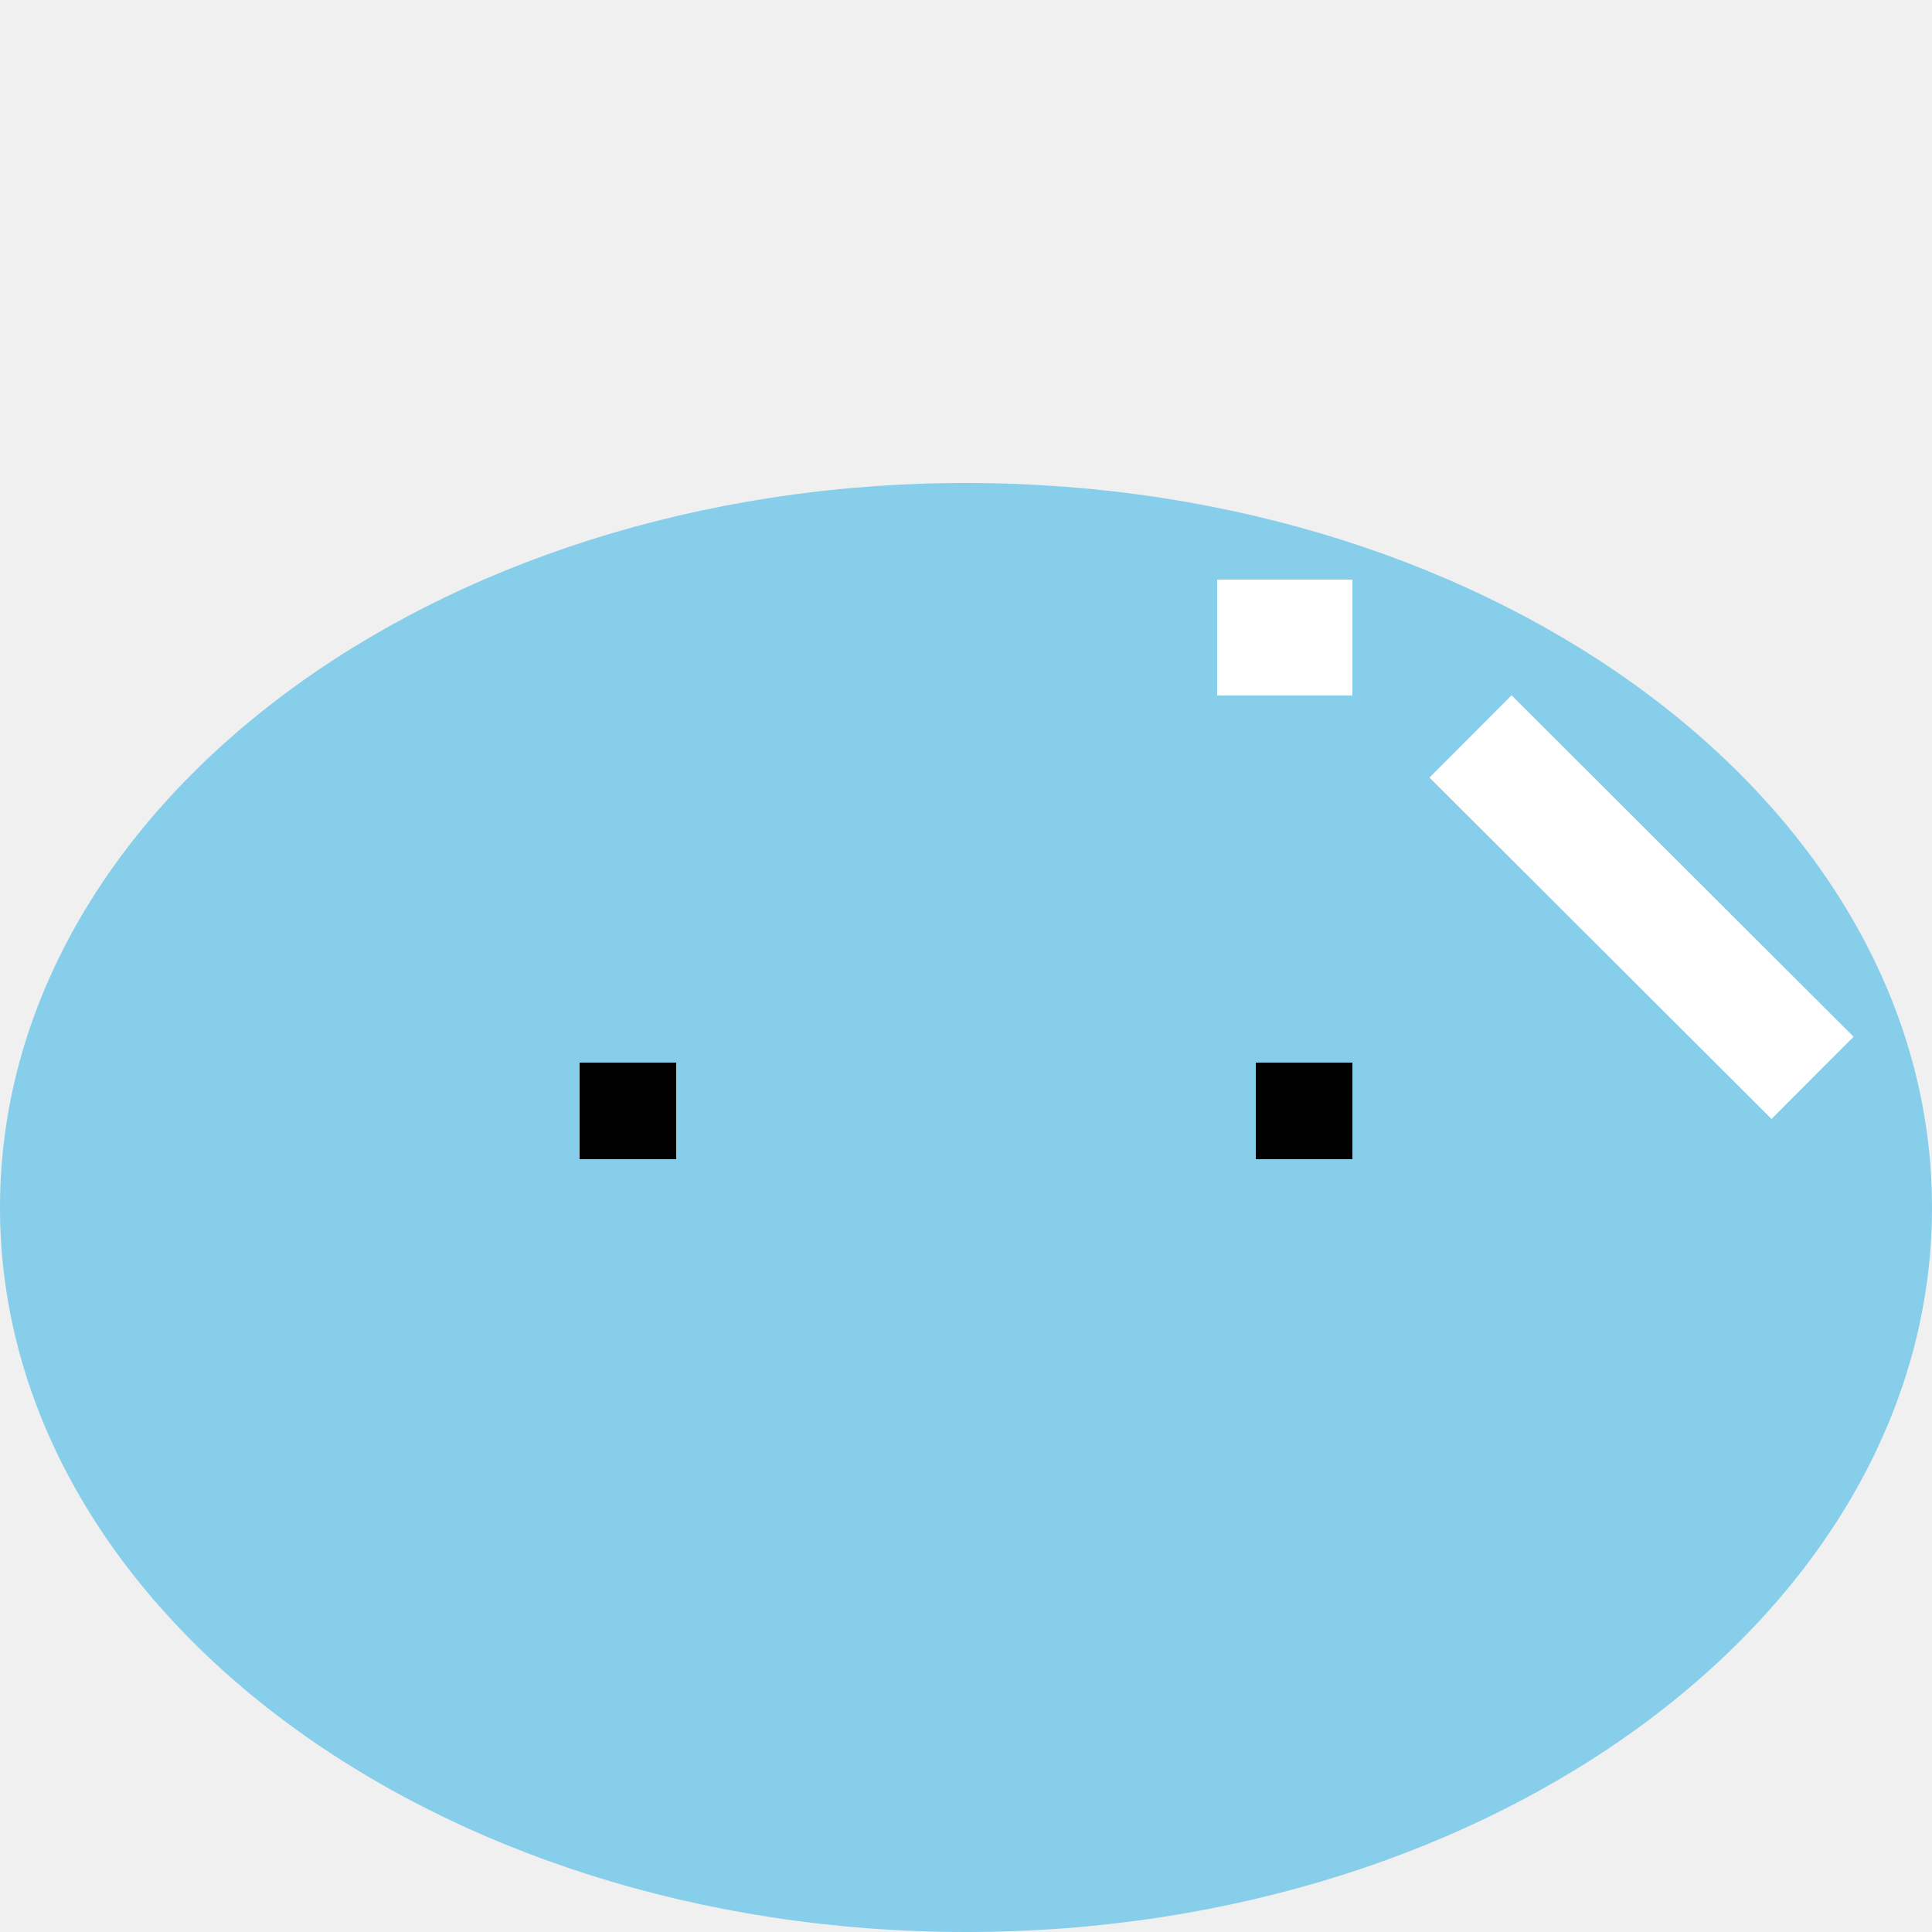
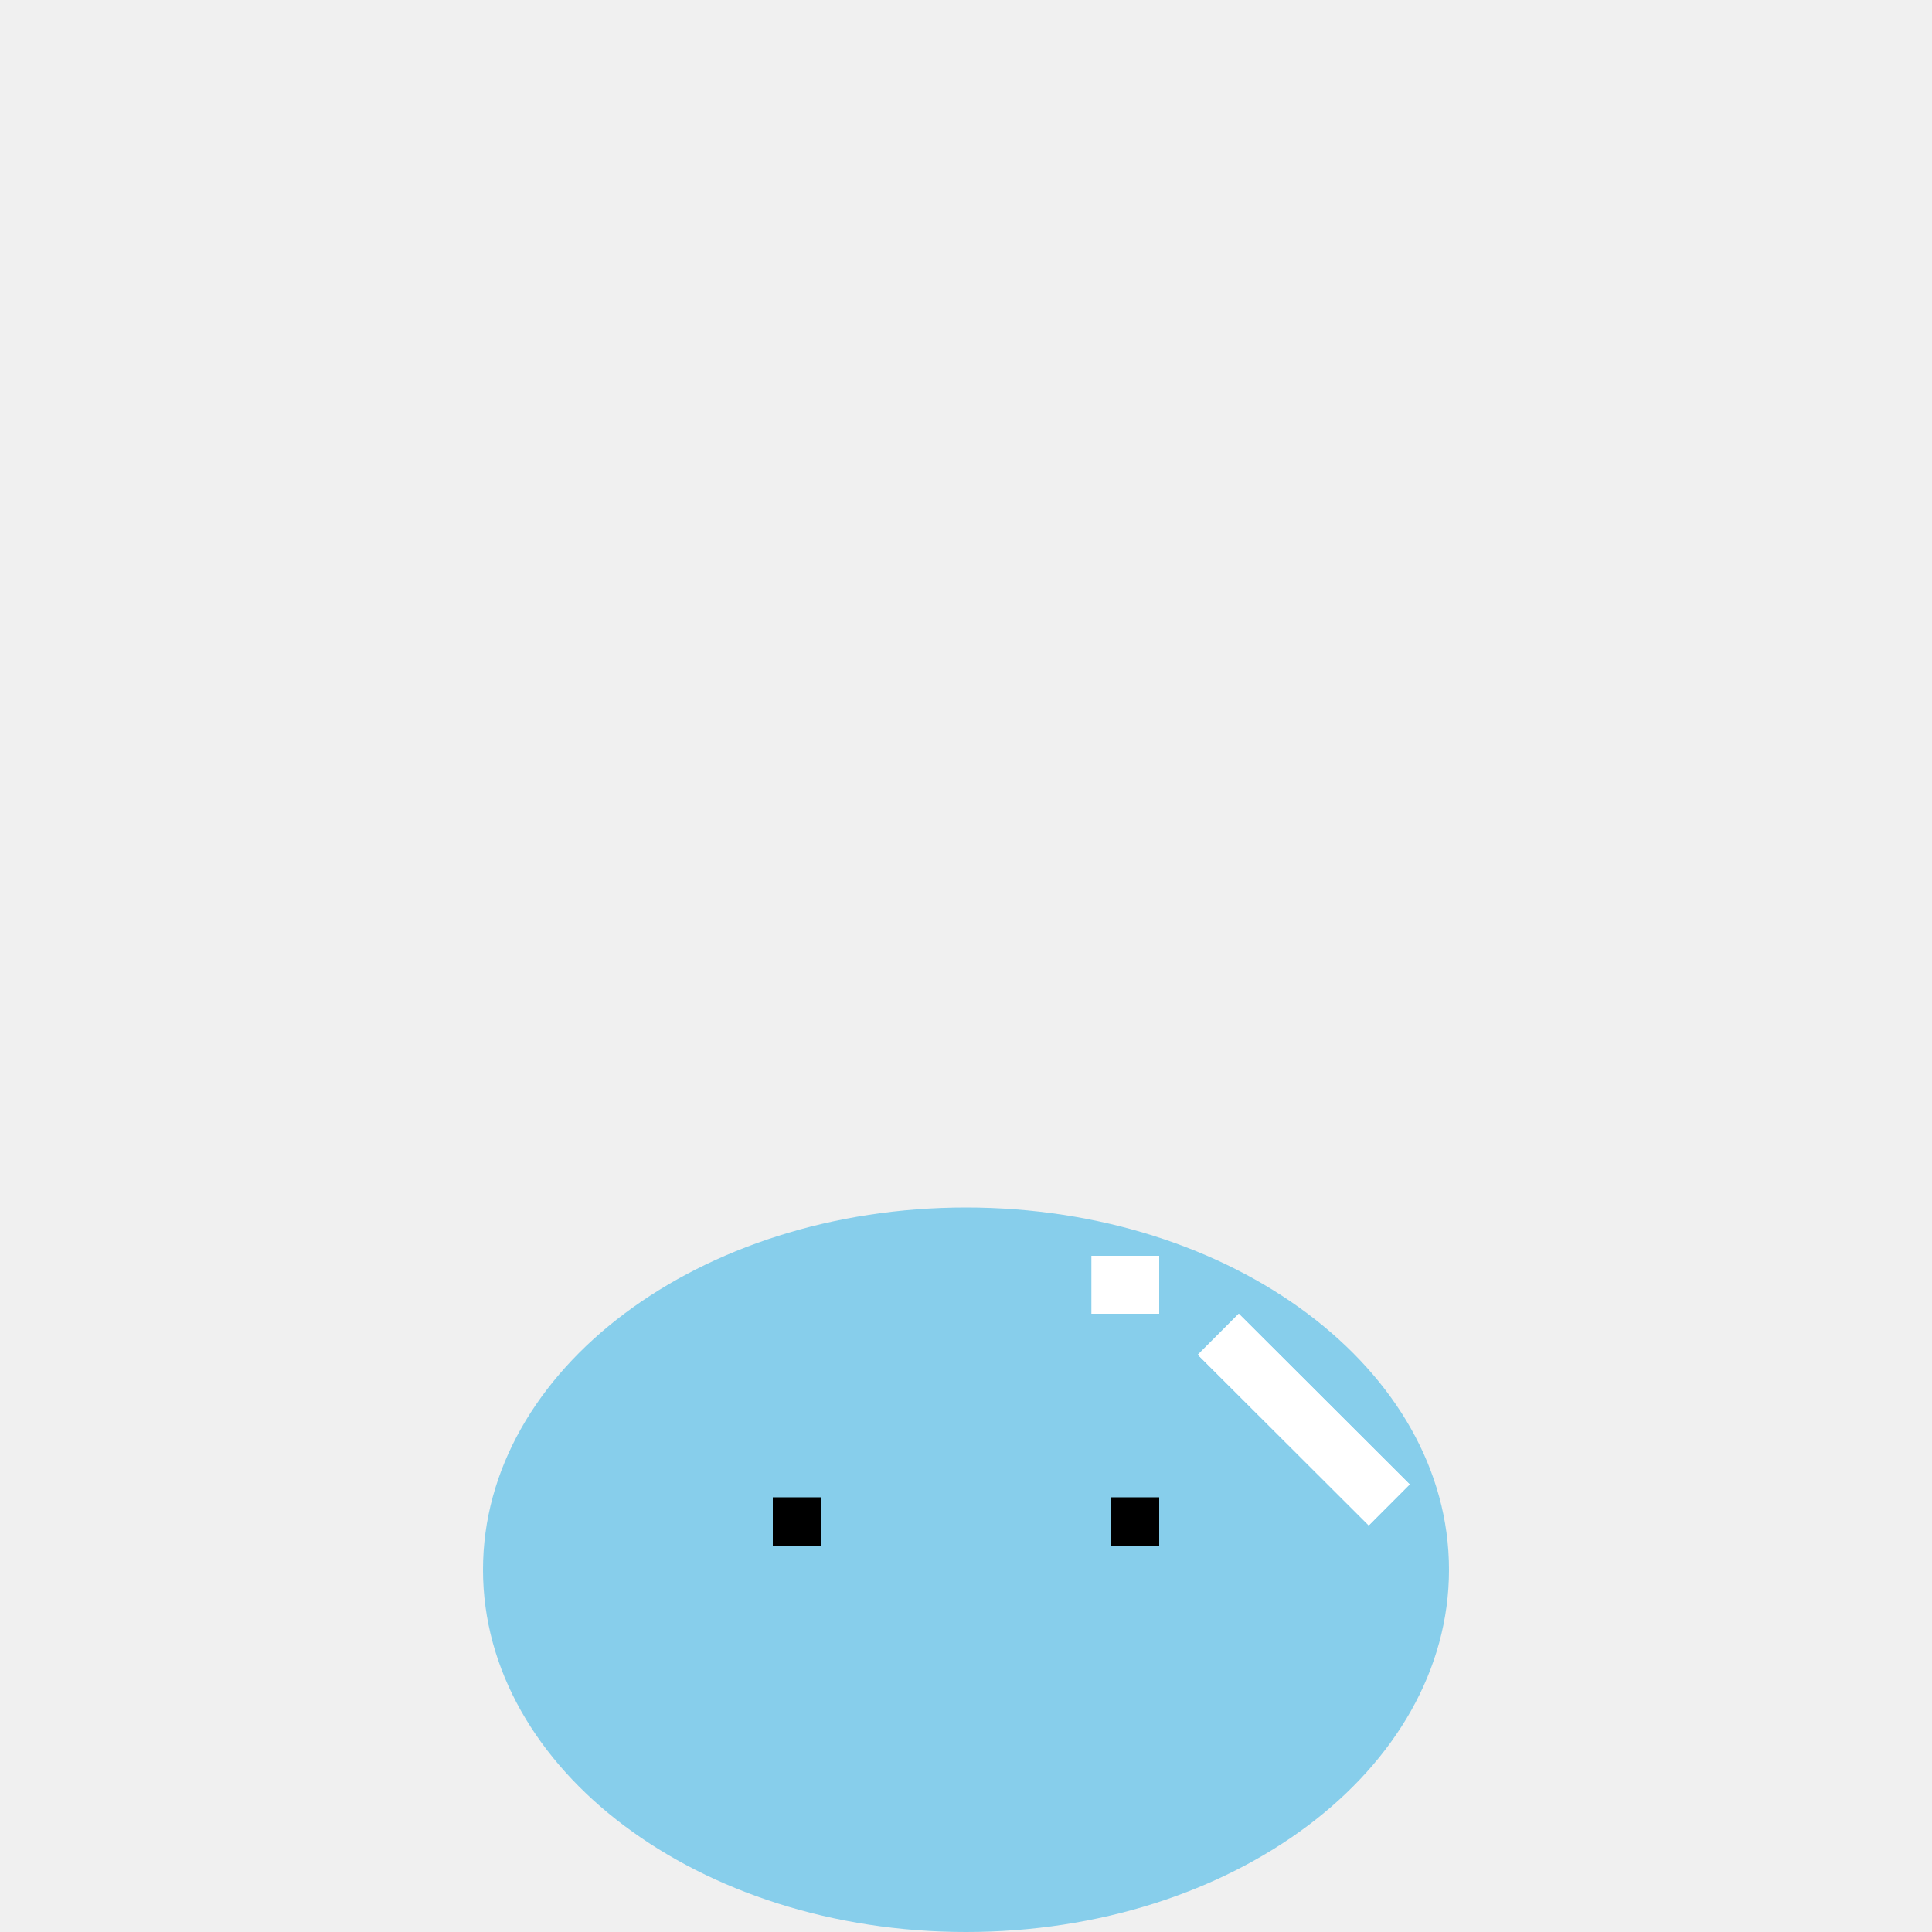
- <svg xmlns="http://www.w3.org/2000/svg" width="100" height="100" viewBox="0 0 100 100" fill="none">
-   <ellipse cx="50" cy="62.5" rx="50" ry="37.5" fill="#87CEEB" />
-   <rect x="30" y="55" width="5" height="5" fill="black" />
-   <rect x="65" y="55" width="5" height="5" fill="black" />
-   <rect x="63" y="30" width="7" height="6" fill="white" />
-   <rect x="63" y="30" width="7" height="6" fill="white" />
-   <rect x="74" y="40.246" width="6" height="25" transform="rotate(-45.0505 74 40.2464)" fill="white" />
-   <rect x="74" y="40.246" width="6" height="25" transform="rotate(-45.0505 74 40.2464)" fill="white" />
+ <svg xmlns="http://www.w3.org/2000/svg" width="200" height="200" viewBox="0 0 200 200" fill="none">
+   <ellipse cx="100" cy="162.5" rx="50" ry="37.5" fill="#87CEEB" />
+   <rect x="80" y="155" width="5" height="5" fill="black" />
+   <rect x="115" y="155" width="5" height="5" fill="black" />
+   <rect x="113" y="130" width="7" height="6" fill="white" />
+   <rect x="113" y="130" width="7" height="6" fill="white" />
+   <rect x="124" y="140.246" width="6" height="25" transform="rotate(-45.0505 124 140.246)" fill="white" />
+   <rect x="124" y="140.246" width="6" height="25" transform="rotate(-45.0505 124 140.246)" fill="white" />
</svg>
